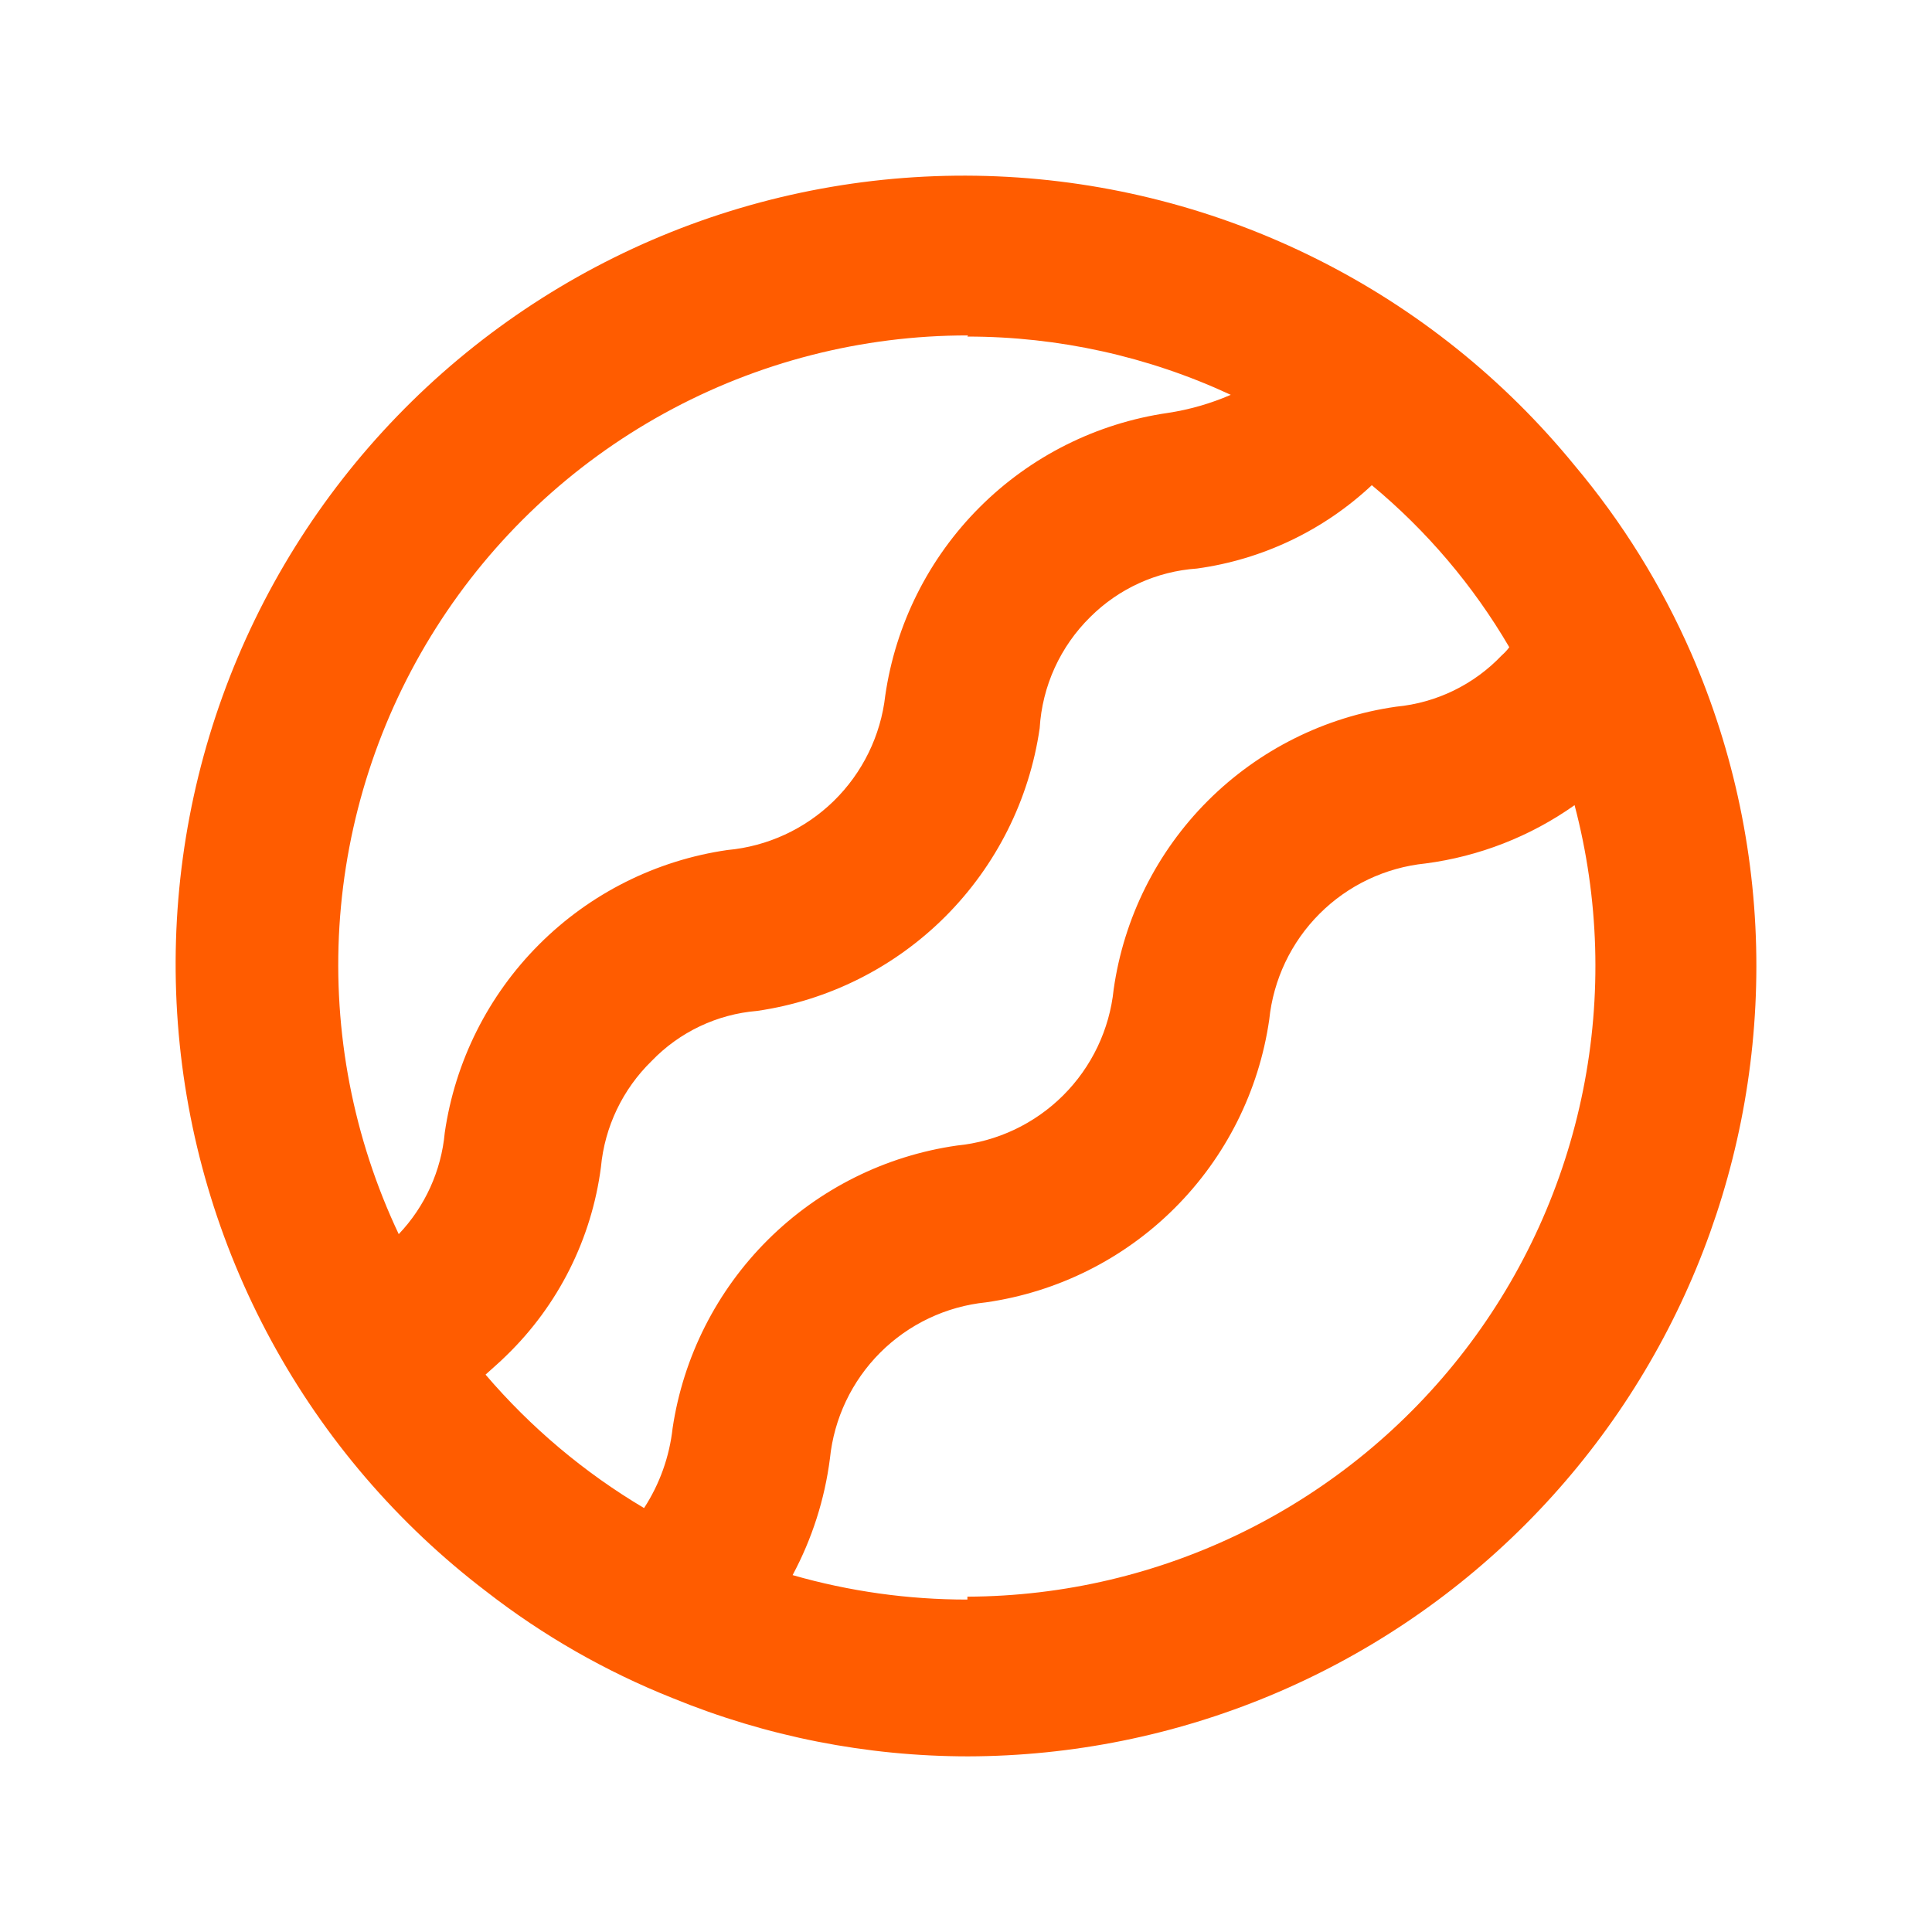
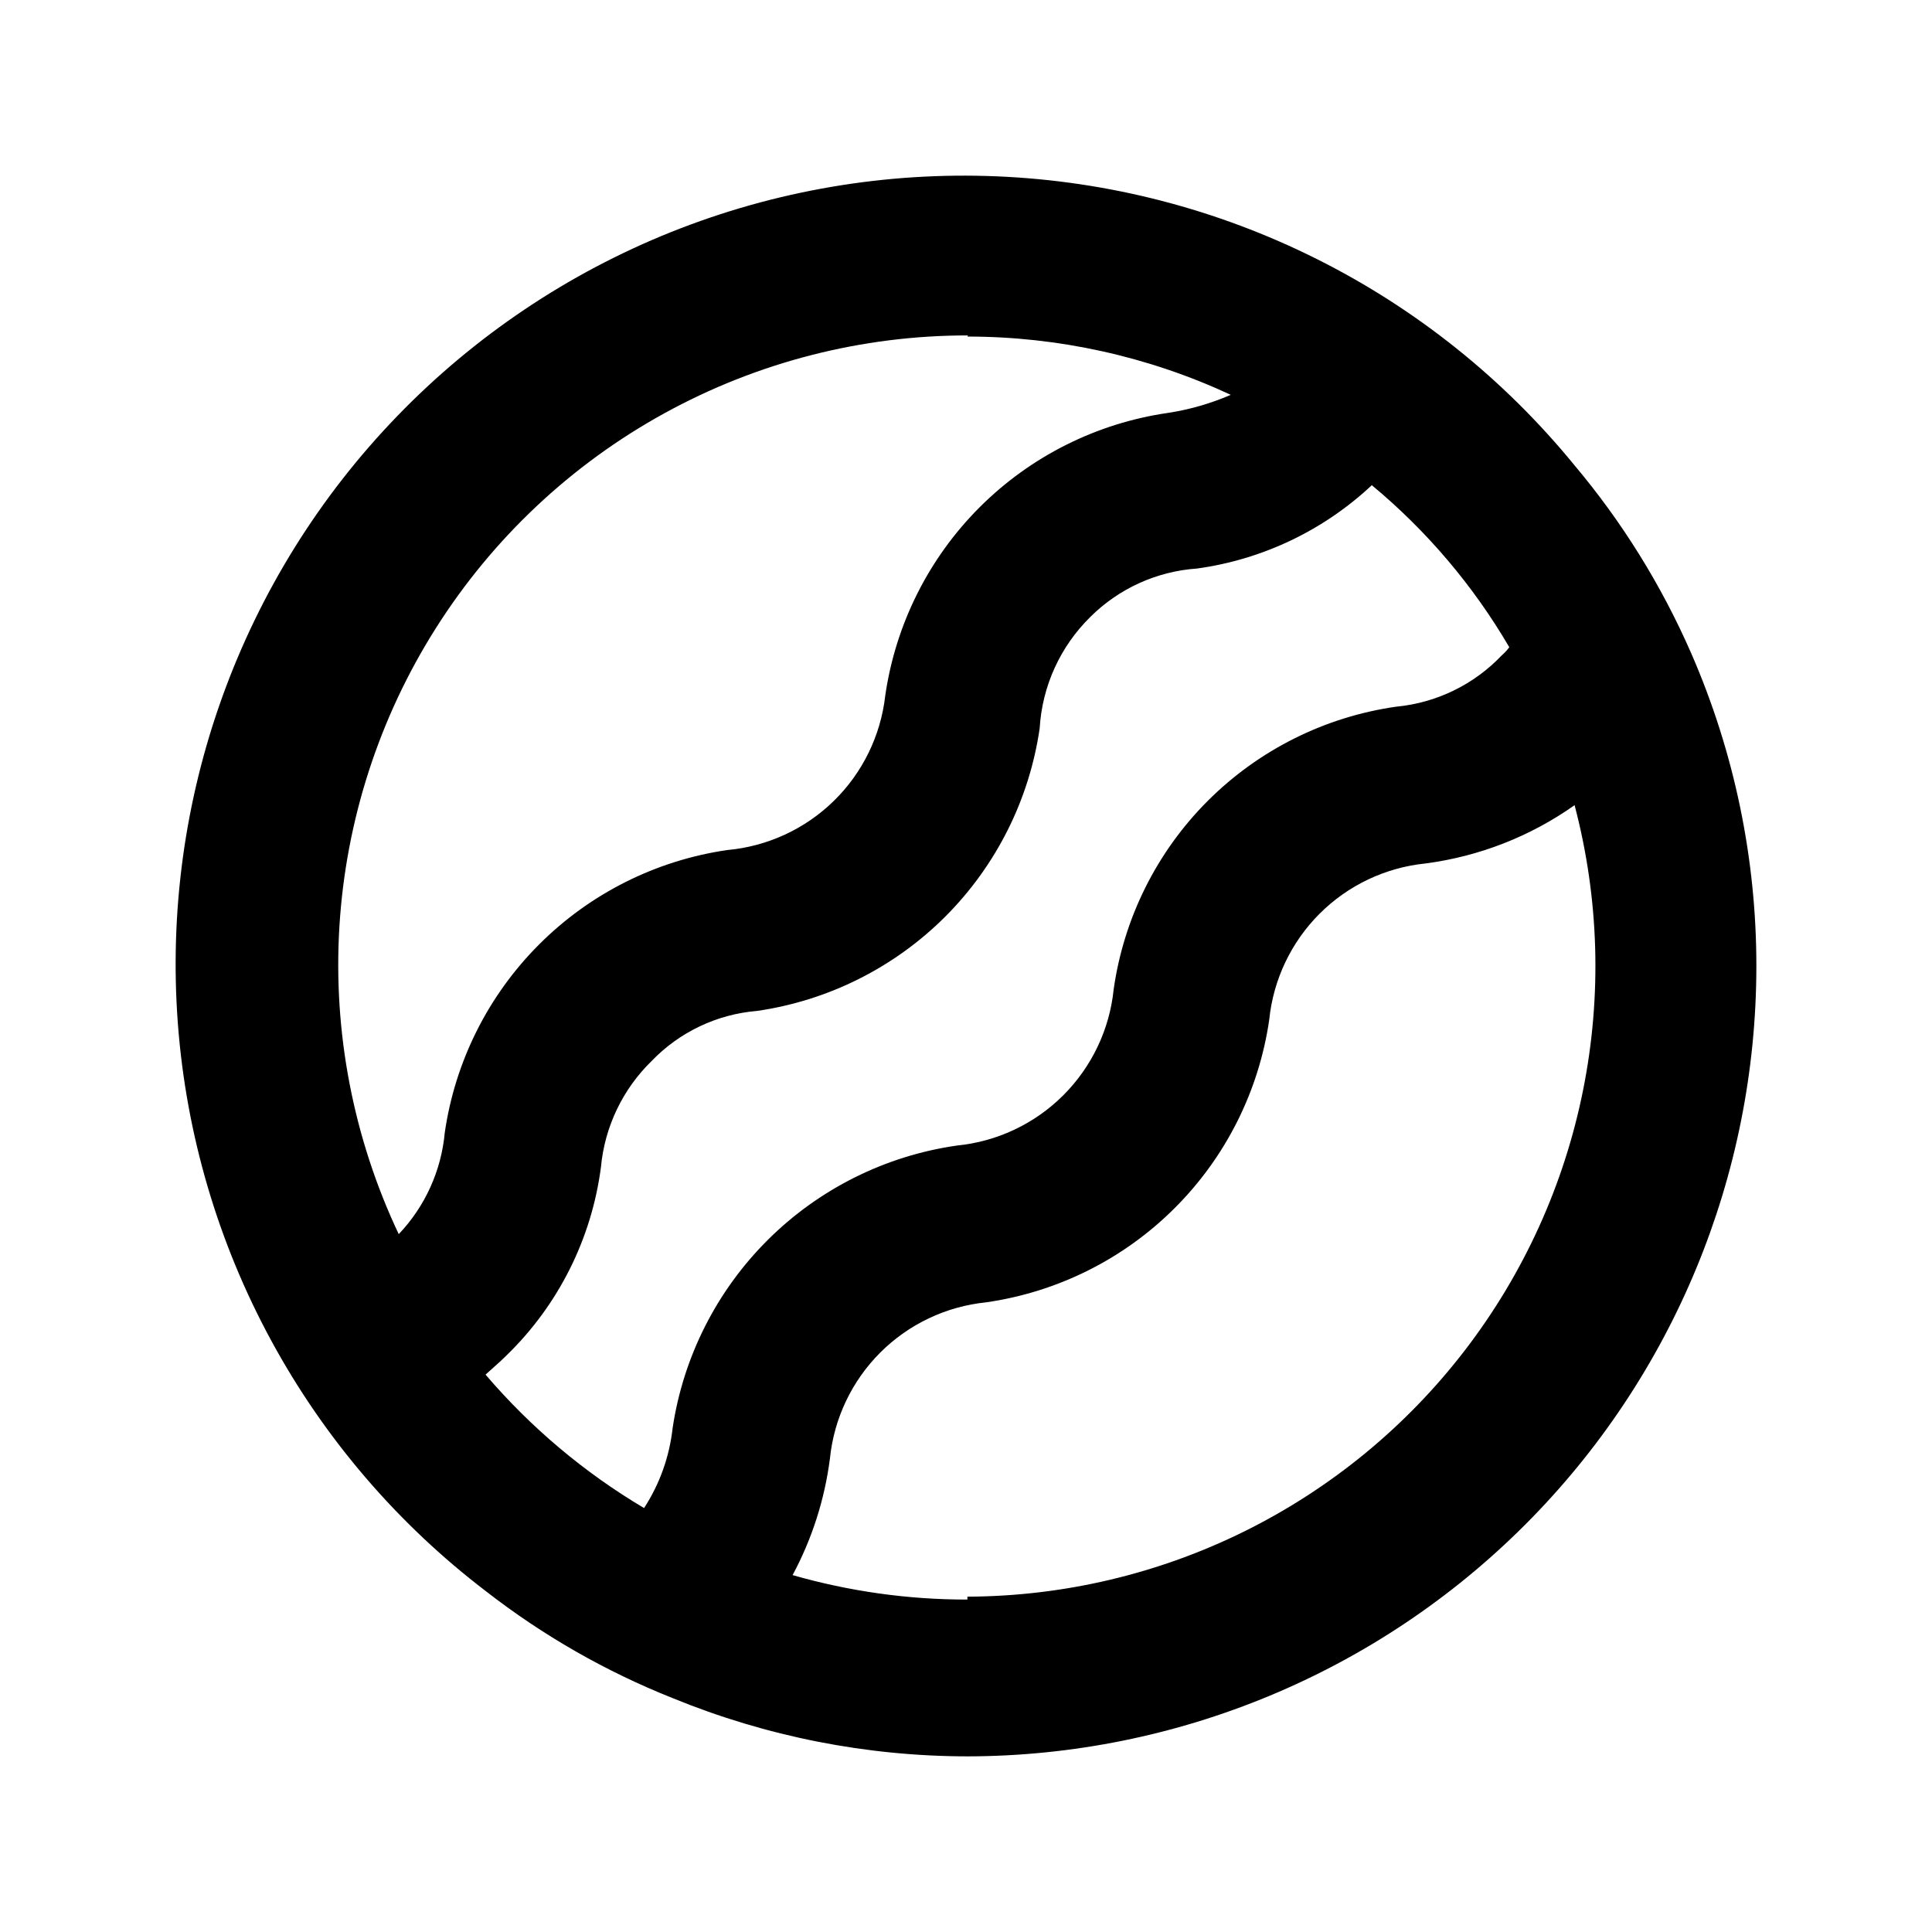
<svg xmlns="http://www.w3.org/2000/svg" width="44" height="44" viewBox="0 0 44 44" fill="none">
-   <path d="M38.514 14.873C37.838 13.328 36.945 11.889 35.86 10.599C34.256 8.635 32.255 7.032 29.987 5.898C27.72 4.763 25.238 4.122 22.705 4.016C20.172 3.91 17.645 4.341 15.291 5.282C12.937 6.224 10.809 7.653 9.047 9.476C7.284 11.299 5.928 13.475 5.067 15.86C4.206 18.245 3.86 20.786 4.051 23.314C4.242 25.843 4.967 28.303 6.177 30.531C7.387 32.76 9.055 34.706 11.072 36.243C12.365 37.249 13.795 38.067 15.318 38.673C17.453 39.548 19.738 39.999 22.046 40C26.809 39.989 31.373 38.09 34.739 34.719C38.105 31.347 39.996 26.779 40 22.014C40.003 19.556 39.497 17.125 38.514 14.873ZM22.032 7.665C24.105 7.665 26.152 8.118 28.03 8.992C27.572 9.19 27.091 9.329 26.597 9.404C24.974 9.639 23.47 10.393 22.31 11.553C21.15 12.713 20.396 14.218 20.161 15.842C20.058 16.753 19.644 17.6 18.989 18.241C18.334 18.881 17.478 19.276 16.565 19.359C14.942 19.594 13.438 20.348 12.278 21.509C11.118 22.669 10.364 24.173 10.129 25.797C10.05 26.663 9.68 27.477 9.081 28.107C8.047 25.921 7.582 23.509 7.73 21.095C7.879 18.681 8.635 16.344 9.929 14.302C11.223 12.259 13.012 10.577 15.131 9.412C17.249 8.247 19.628 7.637 22.046 7.639L22.032 7.665ZM11.058 31.306C11.217 31.16 11.377 31.027 11.536 30.868C12.716 29.723 13.474 28.211 13.686 26.58C13.771 25.663 14.181 24.807 14.84 24.164C15.475 23.504 16.329 23.098 17.242 23.023C18.865 22.788 20.369 22.034 21.529 20.874C22.689 19.713 23.443 18.209 23.678 16.585C23.735 15.626 24.147 14.723 24.832 14.05C25.483 13.402 26.345 13.011 27.261 12.948C28.752 12.743 30.143 12.08 31.242 11.05C32.493 12.088 33.553 13.337 34.373 14.74C34.323 14.808 34.265 14.87 34.201 14.926C33.568 15.592 32.715 16.007 31.799 16.094C30.174 16.325 28.668 17.078 27.507 18.238C26.346 19.399 25.594 20.906 25.363 22.532C25.27 23.445 24.863 24.299 24.213 24.947C23.562 25.596 22.707 25.999 21.794 26.089C20.165 26.322 18.656 27.075 17.489 28.235C16.323 29.394 15.561 30.9 15.318 32.527C15.246 33.176 15.024 33.798 14.668 34.345C13.306 33.537 12.087 32.51 11.058 31.306ZM22.032 36.429C20.686 36.431 19.346 36.243 18.051 35.872C18.494 35.046 18.782 34.146 18.901 33.217C18.994 32.305 19.398 31.454 20.046 30.805C20.694 30.157 21.546 29.753 22.457 29.66C24.083 29.427 25.59 28.675 26.752 27.514C27.915 26.354 28.671 24.848 28.906 23.222C28.999 22.31 29.404 21.458 30.052 20.81C30.7 20.162 31.551 19.758 32.463 19.665C33.686 19.505 34.852 19.05 35.86 18.337C36.419 20.458 36.485 22.679 36.053 24.83C35.622 26.98 34.703 29.004 33.368 30.744C32.033 32.484 30.317 33.895 28.352 34.87C26.387 35.844 24.225 36.355 22.032 36.363V36.429Z" fill="#FF5C00" />
+   <path fill="currentColor" d="M38.514 14.873C37.838 13.328 36.945 11.889 35.86 10.599C34.256 8.635 32.255 7.032 29.987 5.898C27.72 4.763 25.238 4.122 22.705 4.016C20.172 3.91 17.645 4.341 15.291 5.282C12.937 6.224 10.809 7.653 9.047 9.476C7.284 11.299 5.928 13.475 5.067 15.86C4.206 18.245 3.86 20.786 4.051 23.314C4.242 25.843 4.967 28.303 6.177 30.531C7.387 32.76 9.055 34.706 11.072 36.243C12.365 37.249 13.795 38.067 15.318 38.673C17.453 39.548 19.738 39.999 22.046 40C26.809 39.989 31.373 38.09 34.739 34.719C38.105 31.347 39.996 26.779 40 22.014C40.003 19.556 39.497 17.125 38.514 14.873ZM22.032 7.665C24.105 7.665 26.152 8.118 28.03 8.992C27.572 9.19 27.091 9.329 26.597 9.404C24.974 9.639 23.47 10.393 22.31 11.553C21.15 12.713 20.396 14.218 20.161 15.842C20.058 16.753 19.644 17.6 18.989 18.241C18.334 18.881 17.478 19.276 16.565 19.359C14.942 19.594 13.438 20.348 12.278 21.509C11.118 22.669 10.364 24.173 10.129 25.797C10.05 26.663 9.68 27.477 9.081 28.107C8.047 25.921 7.582 23.509 7.73 21.095C7.879 18.681 8.635 16.344 9.929 14.302C11.223 12.259 13.012 10.577 15.131 9.412C17.249 8.247 19.628 7.637 22.046 7.639L22.032 7.665ZM11.058 31.306C11.217 31.16 11.377 31.027 11.536 30.868C12.716 29.723 13.474 28.211 13.686 26.58C13.771 25.663 14.181 24.807 14.84 24.164C15.475 23.504 16.329 23.098 17.242 23.023C18.865 22.788 20.369 22.034 21.529 20.874C22.689 19.713 23.443 18.209 23.678 16.585C23.735 15.626 24.147 14.723 24.832 14.05C25.483 13.402 26.345 13.011 27.261 12.948C28.752 12.743 30.143 12.08 31.242 11.05C32.493 12.088 33.553 13.337 34.373 14.74C34.323 14.808 34.265 14.87 34.201 14.926C33.568 15.592 32.715 16.007 31.799 16.094C30.174 16.325 28.668 17.078 27.507 18.238C26.346 19.399 25.594 20.906 25.363 22.532C25.27 23.445 24.863 24.299 24.213 24.947C23.562 25.596 22.707 25.999 21.794 26.089C20.165 26.322 18.656 27.075 17.489 28.235C16.323 29.394 15.561 30.9 15.318 32.527C15.246 33.176 15.024 33.798 14.668 34.345C13.306 33.537 12.087 32.51 11.058 31.306ZM22.032 36.429C20.686 36.431 19.346 36.243 18.051 35.872C18.494 35.046 18.782 34.146 18.901 33.217C18.994 32.305 19.398 31.454 20.046 30.805C20.694 30.157 21.546 29.753 22.457 29.66C24.083 29.427 25.59 28.675 26.752 27.514C27.915 26.354 28.671 24.848 28.906 23.222C28.999 22.31 29.404 21.458 30.052 20.81C30.7 20.162 31.551 19.758 32.463 19.665C33.686 19.505 34.852 19.05 35.86 18.337C36.419 20.458 36.485 22.679 36.053 24.83C35.622 26.98 34.703 29.004 33.368 30.744C32.033 32.484 30.317 33.895 28.352 34.87C26.387 35.844 24.225 36.355 22.032 36.363V36.429Z" />
</svg>
